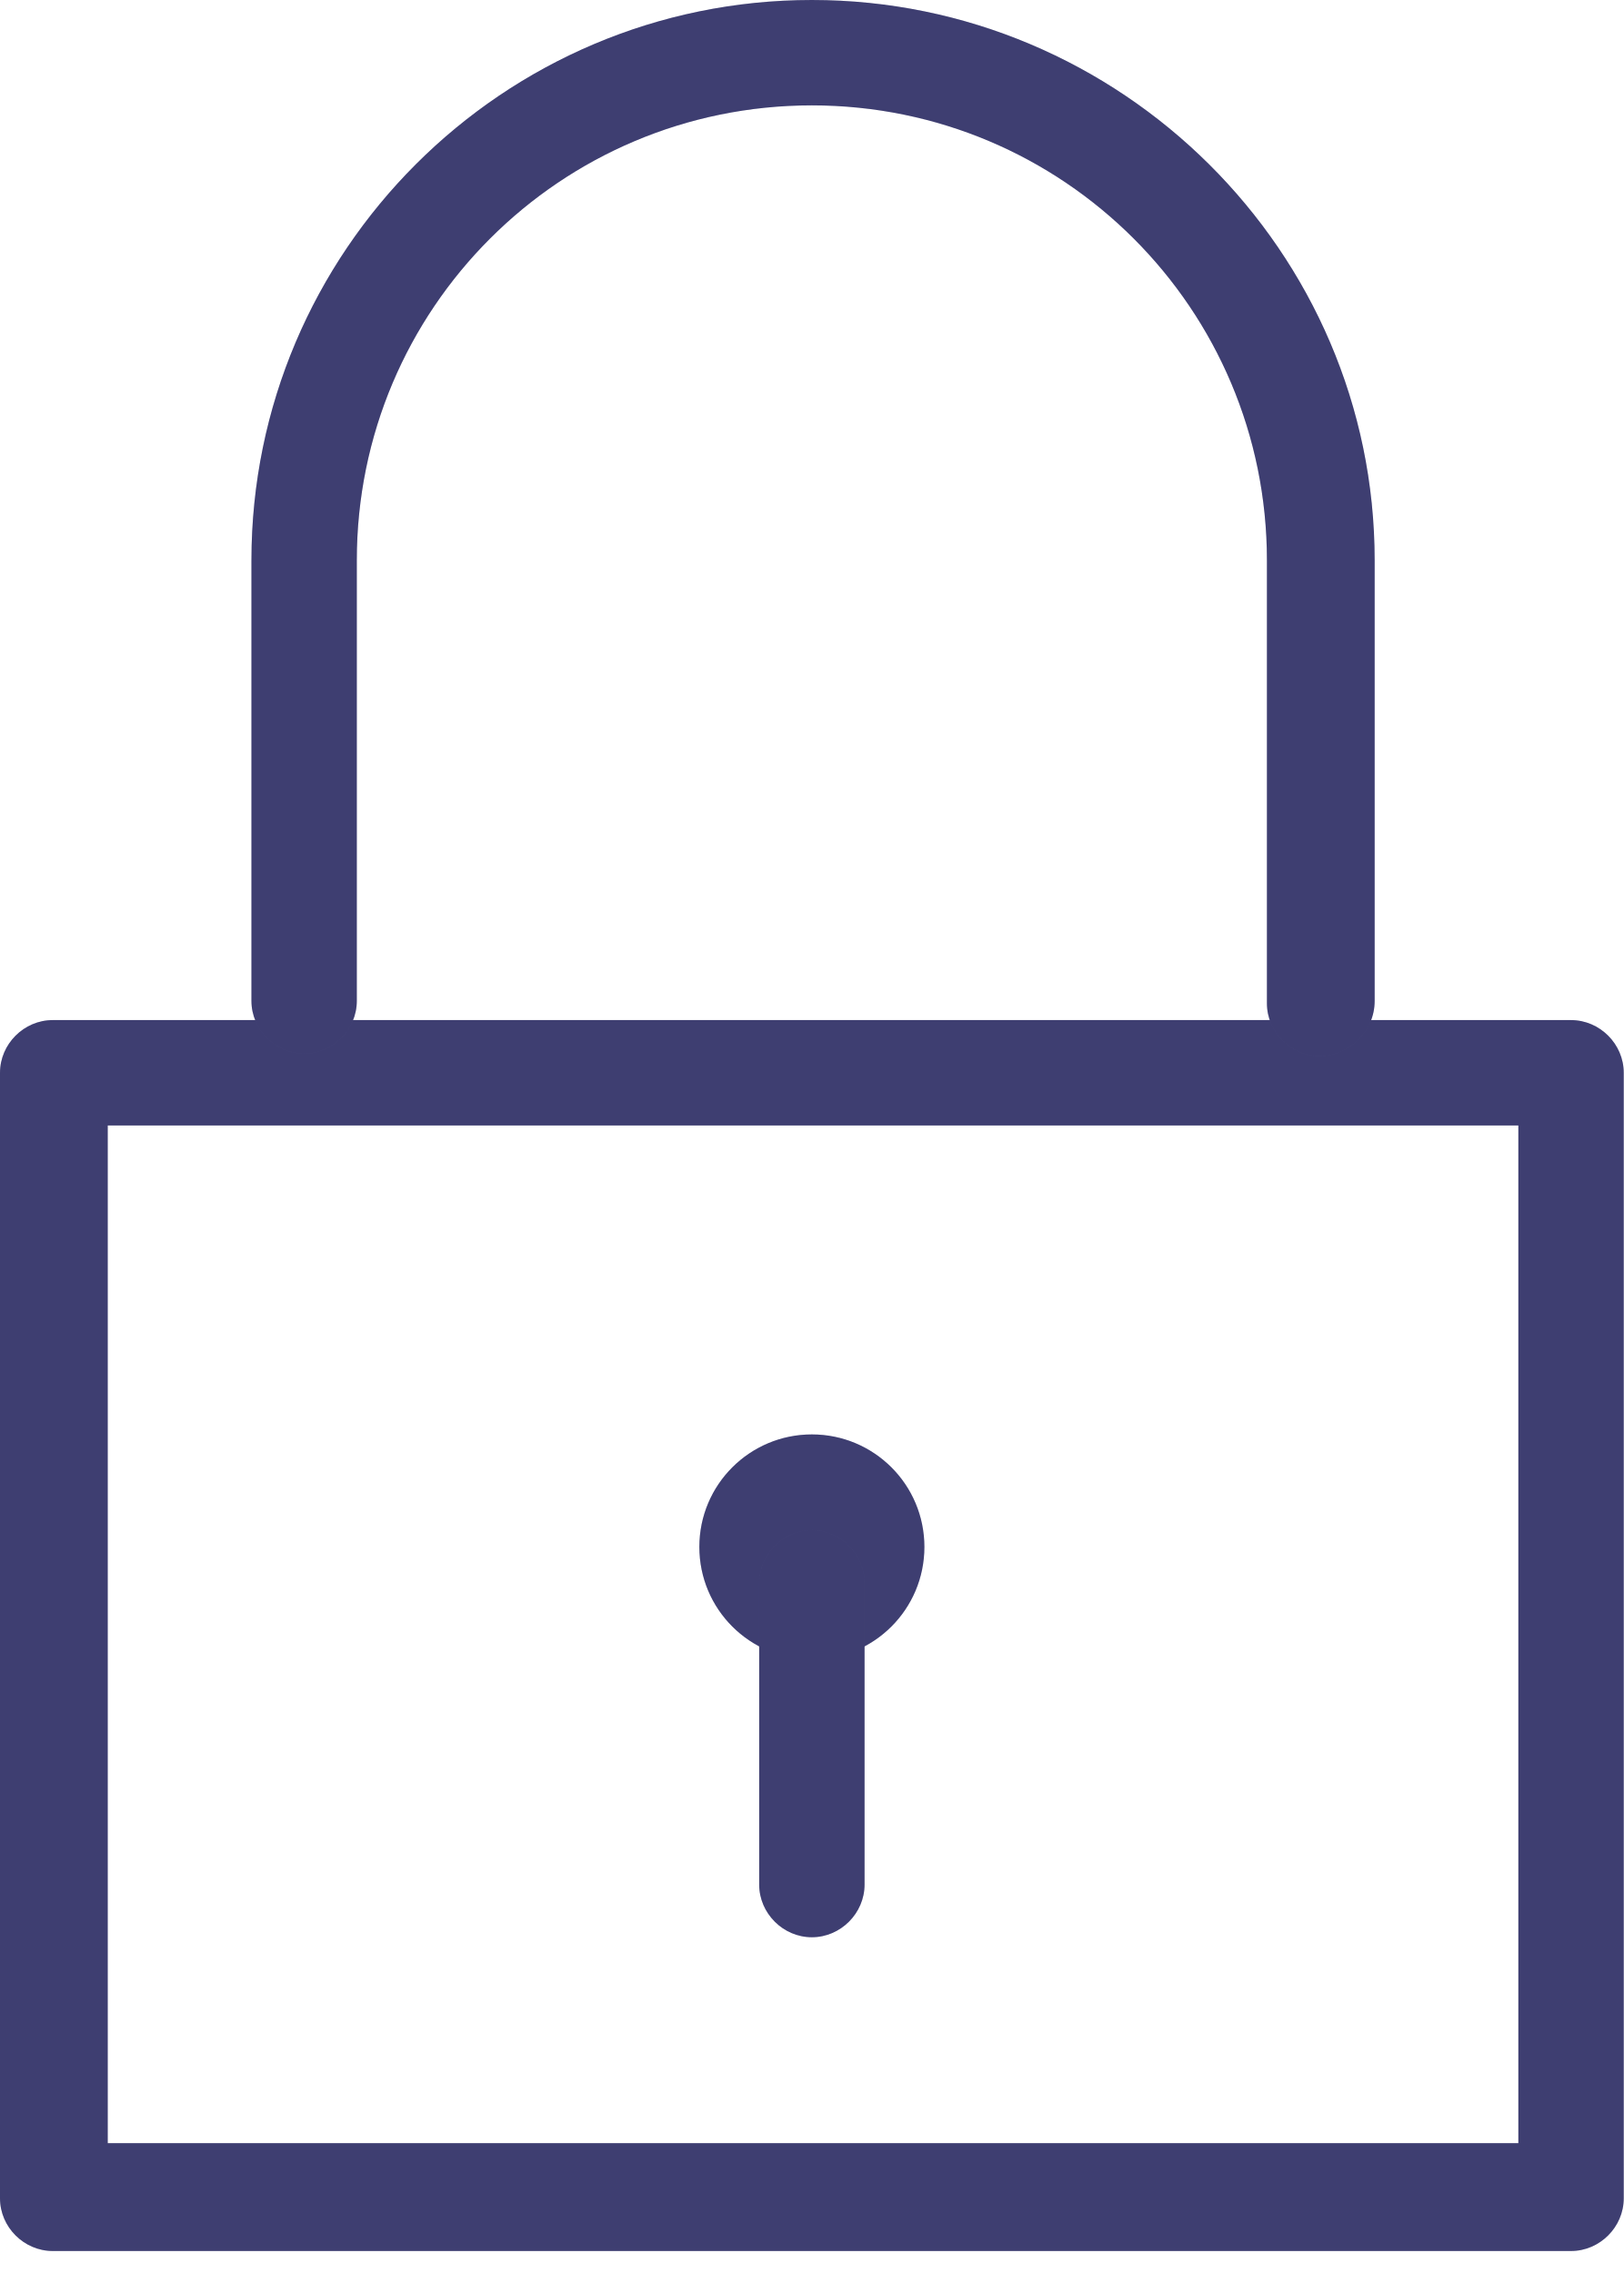
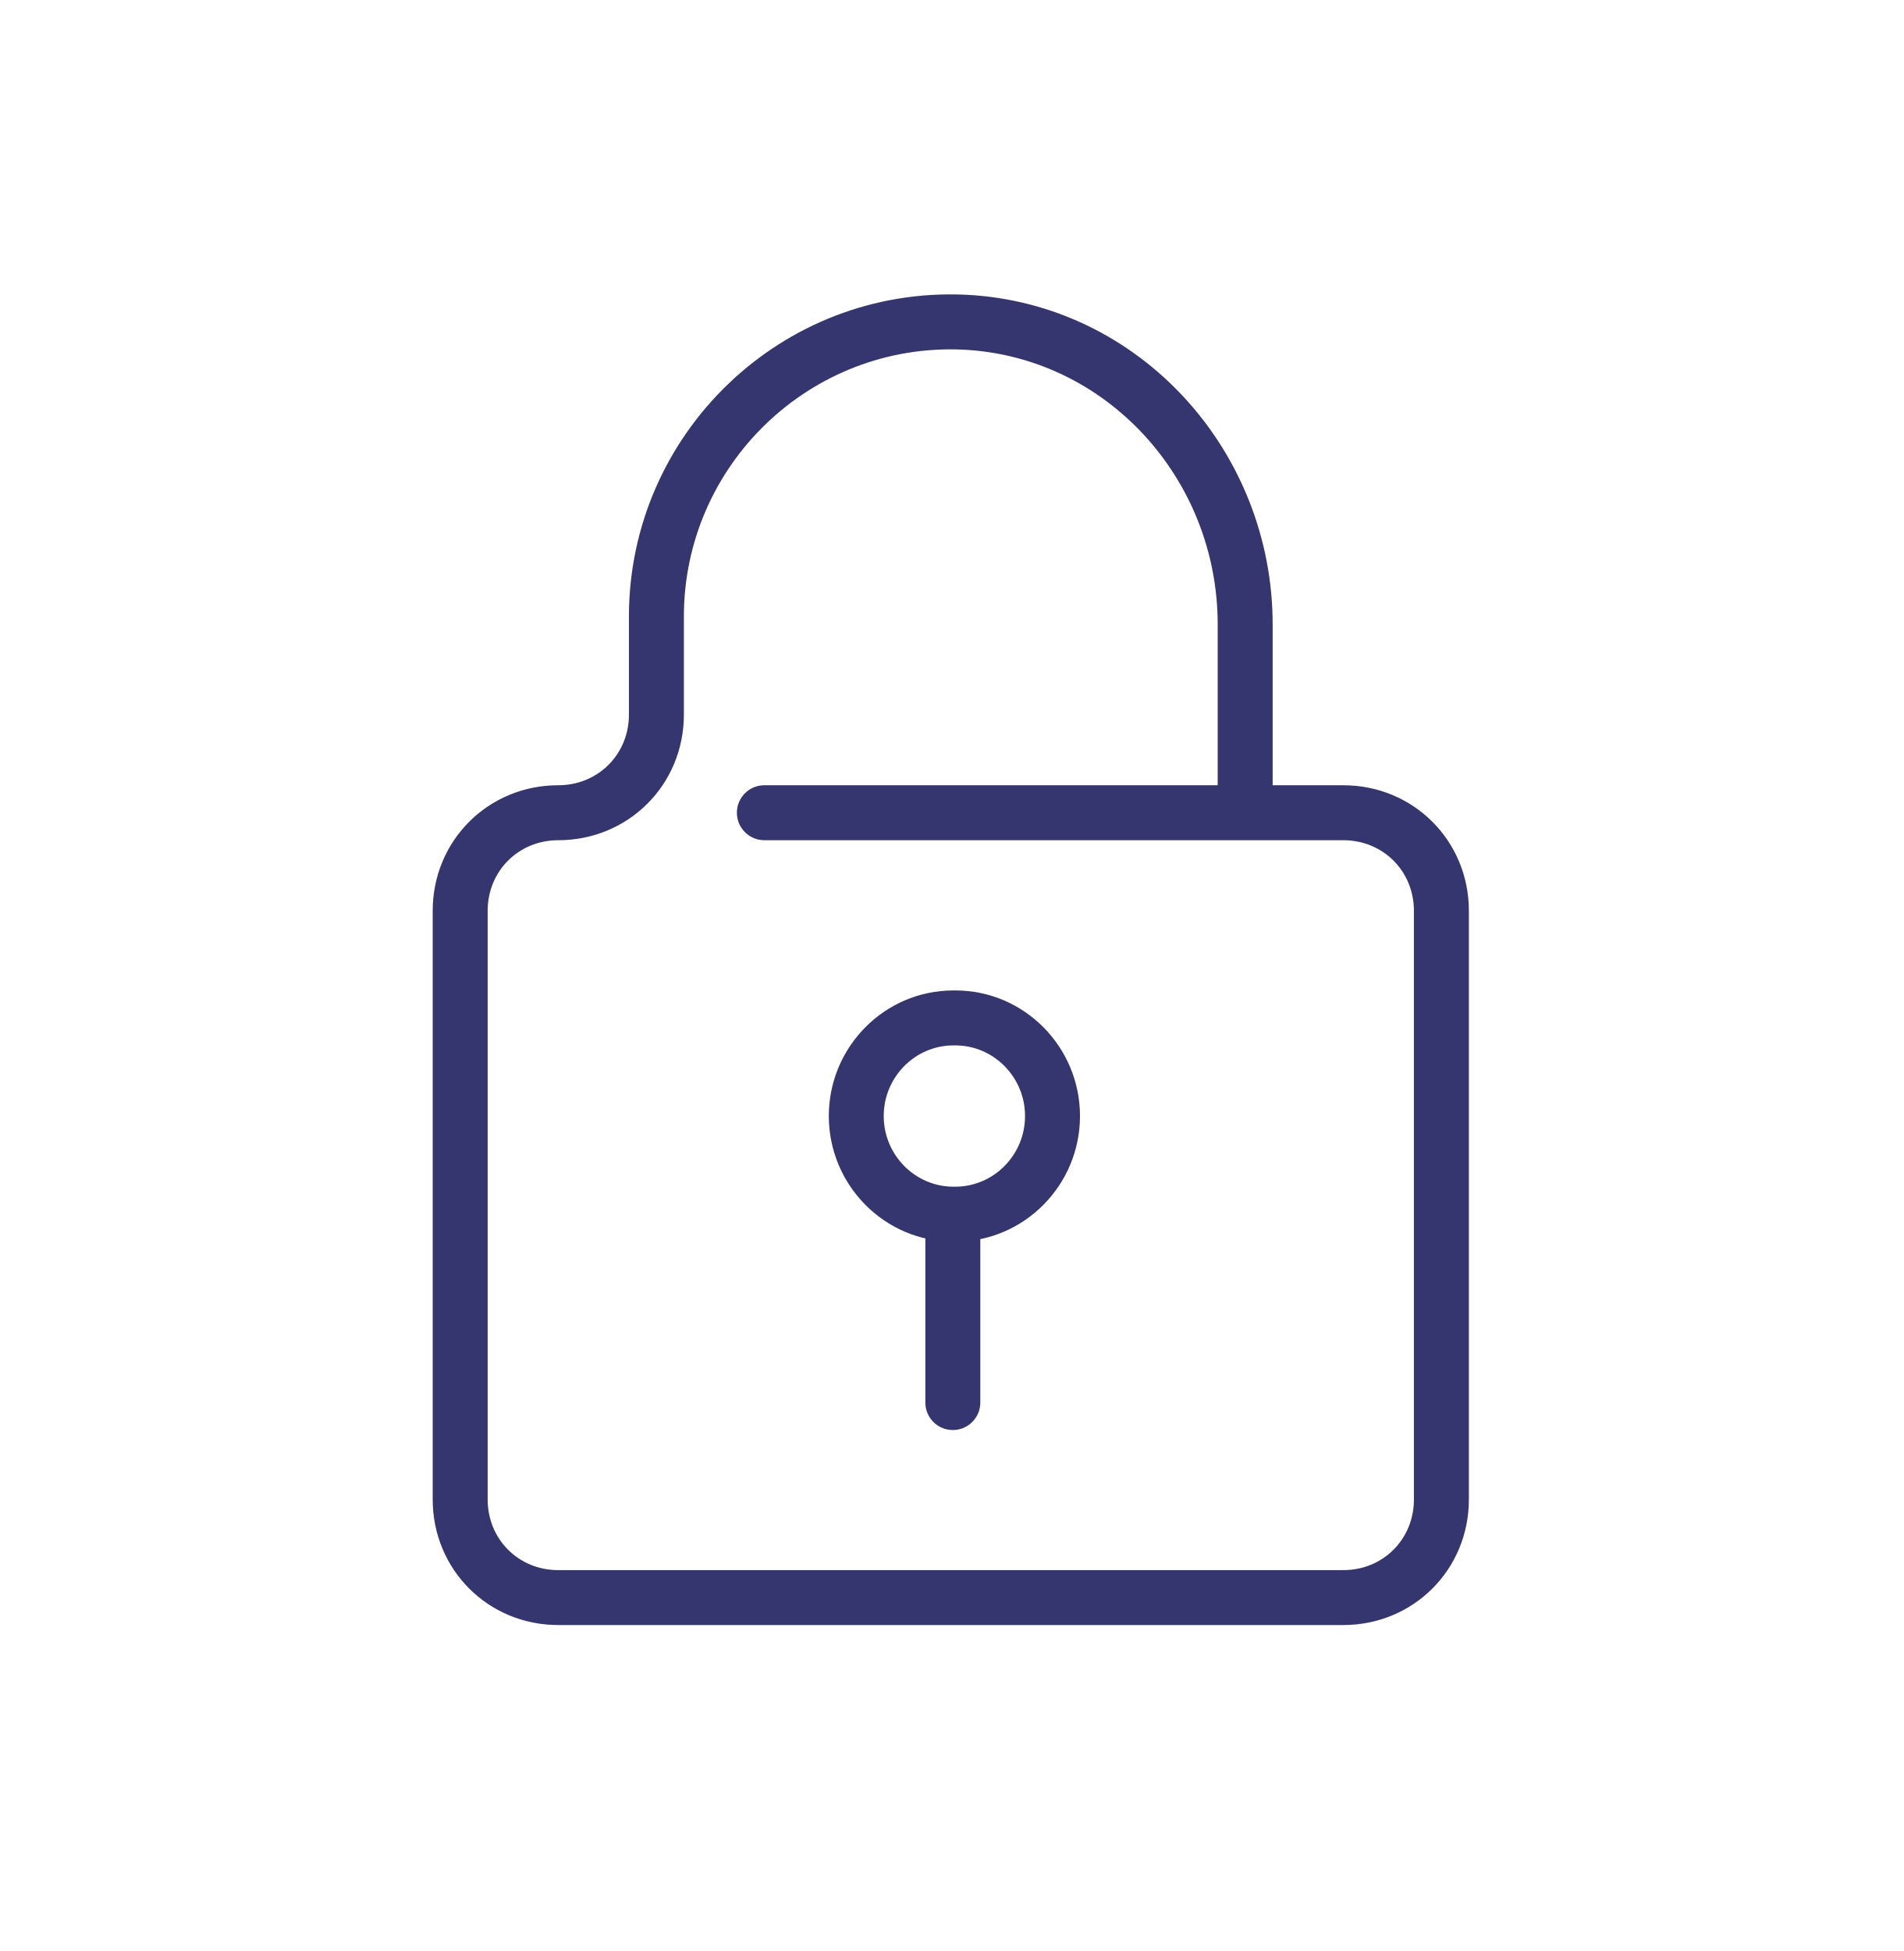
- <svg xmlns="http://www.w3.org/2000/svg" viewBox="0 0 20 28" fill="none">
-   <path d="M10 20.442C10.766 20.442 11.386 19.822 11.386 19.056C11.386 18.29 10.766 17.67 10 17.67C9.234 17.67 8.614 18.29 8.614 19.056C8.614 19.822 9.234 20.442 10 20.442Z" fill="#4E4E8D" />
-   <path d="M10 20.442C10.766 20.442 11.386 19.822 11.386 19.056C11.386 18.29 10.766 17.67 10 17.67C9.234 17.67 8.614 18.29 8.614 19.056C8.614 19.822 9.234 20.442 10 20.442Z" fill="black" fill-opacity="0.2" />
-   <path d="M19.351 27.729H0.649C0.295 27.729 0 27.434 0 27.08V13.215C0 12.861 0.295 12.566 0.649 12.566H19.351C19.705 12.566 20 12.861 20 13.215V27.08C20 27.434 19.705 27.729 19.351 27.729ZM1.327 26.401H18.702V13.864H1.327V26.401Z" fill="#4E4E8D" />
-   <path d="M19.351 27.729H0.649C0.295 27.729 0 27.434 0 27.08V13.215C0 12.861 0.295 12.566 0.649 12.566H19.351C19.705 12.566 20 12.861 20 13.215V27.08C20 27.434 19.705 27.729 19.351 27.729ZM1.327 26.401H18.702V13.864H1.327V26.401Z" fill="black" fill-opacity="0.2" />
-   <path d="M16.254 13.009C15.9 13.009 15.605 12.714 15.605 12.36V6.903C15.605 3.805 13.097 1.298 10 1.298C6.903 1.298 4.395 3.805 4.395 6.903V12.33C4.395 12.684 4.1 12.979 3.746 12.979C3.392 12.979 3.097 12.684 3.097 12.33V6.903C3.097 3.097 6.195 0 10 0C13.805 0 16.932 3.097 16.932 6.903V12.33C16.932 12.714 16.608 13.009 16.254 13.009Z" fill="#4E4E8D" />
-   <path d="M16.254 13.009C15.9 13.009 15.605 12.714 15.605 12.36V6.903C15.605 3.805 13.097 1.298 10 1.298C6.903 1.298 4.395 3.805 4.395 6.903V12.33C4.395 12.684 4.1 12.979 3.746 12.979C3.392 12.979 3.097 12.684 3.097 12.33V6.903C3.097 3.097 6.195 0 10 0C13.805 0 16.932 3.097 16.932 6.903V12.33C16.932 12.714 16.608 13.009 16.254 13.009Z" fill="black" fill-opacity="0.2" />
-   <path d="M10 23.864C9.646 23.864 9.351 23.569 9.351 23.215V19.498C9.351 19.145 9.646 18.849 10 18.849C10.354 18.849 10.649 19.145 10.649 19.498V23.215C10.649 23.569 10.354 23.864 10 23.864Z" fill="#4E4E8D" />
-   <path d="M10 23.864C9.646 23.864 9.351 23.569 9.351 23.215V19.498C9.351 19.145 9.646 18.849 10 18.849C10.354 18.849 10.649 19.145 10.649 19.498V23.215C10.649 23.569 10.354 23.864 10 23.864Z" fill="black" fill-opacity="0.2" />
+ <svg xmlns="http://www.w3.org/2000/svg" width="40" height="41" viewBox="0 0 40 41" fill="none">
+   <path fill-rule="evenodd" clip-rule="evenodd" d="M20.037 21.969C19.237 21.969 18.573 22.631 18.573 23.453C18.573 24.276 19.237 24.938 20.037 24.938H20.079C20.879 24.938 21.543 24.276 21.543 23.453C21.543 22.631 20.879 21.969 20.079 21.969H20.037ZM17.419 23.453C17.419 22.004 18.588 20.814 20.037 20.814H20.079C21.528 20.814 22.698 22.004 22.698 23.453C22.698 24.903 21.528 26.093 20.079 26.093H20.037C18.588 26.093 17.419 24.903 17.419 23.453Z" fill="#353570" />
+   <path fill-rule="evenodd" clip-rule="evenodd" d="M13.218 12.956C13.218 9.125 16.418 6.014 20.298 6.194L20.299 6.194C23.966 6.375 26.747 9.492 26.747 13.121V16.502H28.231C29.705 16.502 30.871 17.667 30.871 19.141V31.511C30.871 32.985 29.705 34.15 28.231 34.15H11.733C10.26 34.15 9.094 32.985 9.094 31.511V19.141C9.094 17.667 10.26 16.502 11.733 16.502C12.569 16.502 13.218 15.853 13.218 15.018V12.956ZM25.592 16.502H16.064C15.745 16.502 15.487 16.76 15.487 17.079C15.487 17.398 15.745 17.657 16.064 17.657H28.231C29.067 17.657 29.716 18.305 29.716 19.141V31.511C29.716 32.347 29.067 32.996 28.231 32.996H11.733C10.897 32.996 10.249 32.347 10.249 31.511V19.141C10.249 18.305 10.897 17.657 11.733 17.657C13.207 17.657 14.373 16.491 14.373 15.018V12.956C14.373 9.777 17.029 7.199 20.243 7.348C23.258 7.497 25.592 10.07 25.592 13.121V16.502Z" fill="#353570" />
+   <path fill-rule="evenodd" clip-rule="evenodd" d="M20.025 25.038C20.344 25.038 20.603 25.297 20.603 25.616V29.475C20.603 29.794 20.344 30.052 20.025 30.052C19.706 30.052 19.448 29.794 19.448 29.475V25.616C19.448 25.297 19.706 25.038 20.025 25.038Z" fill="#353570" />
</svg>
